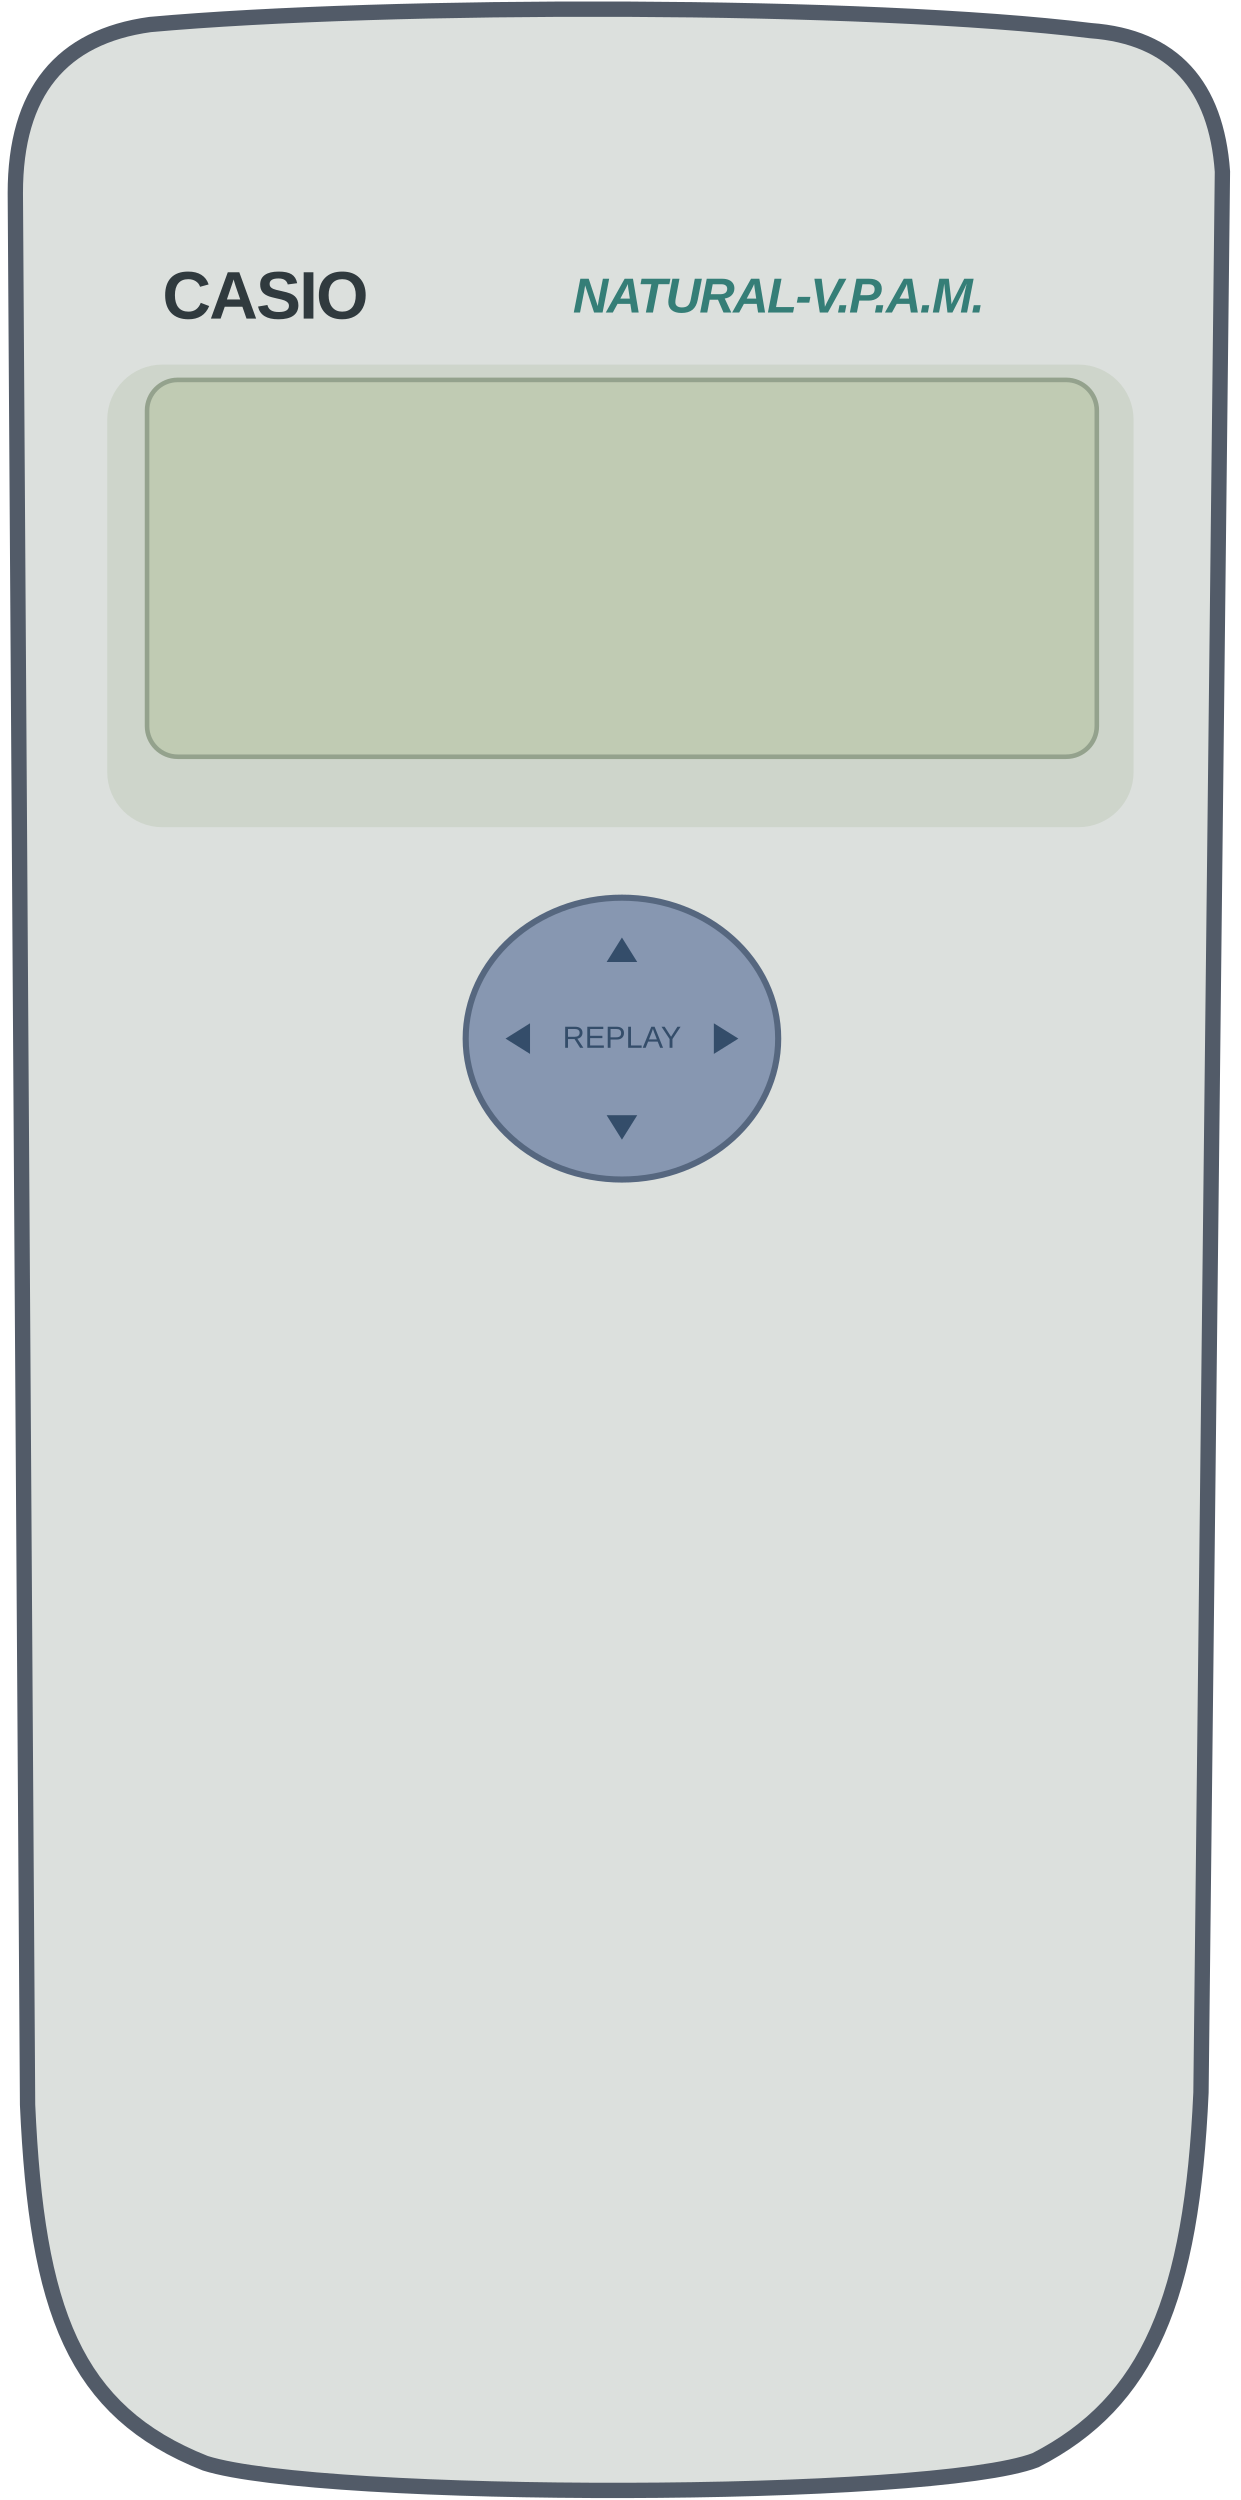
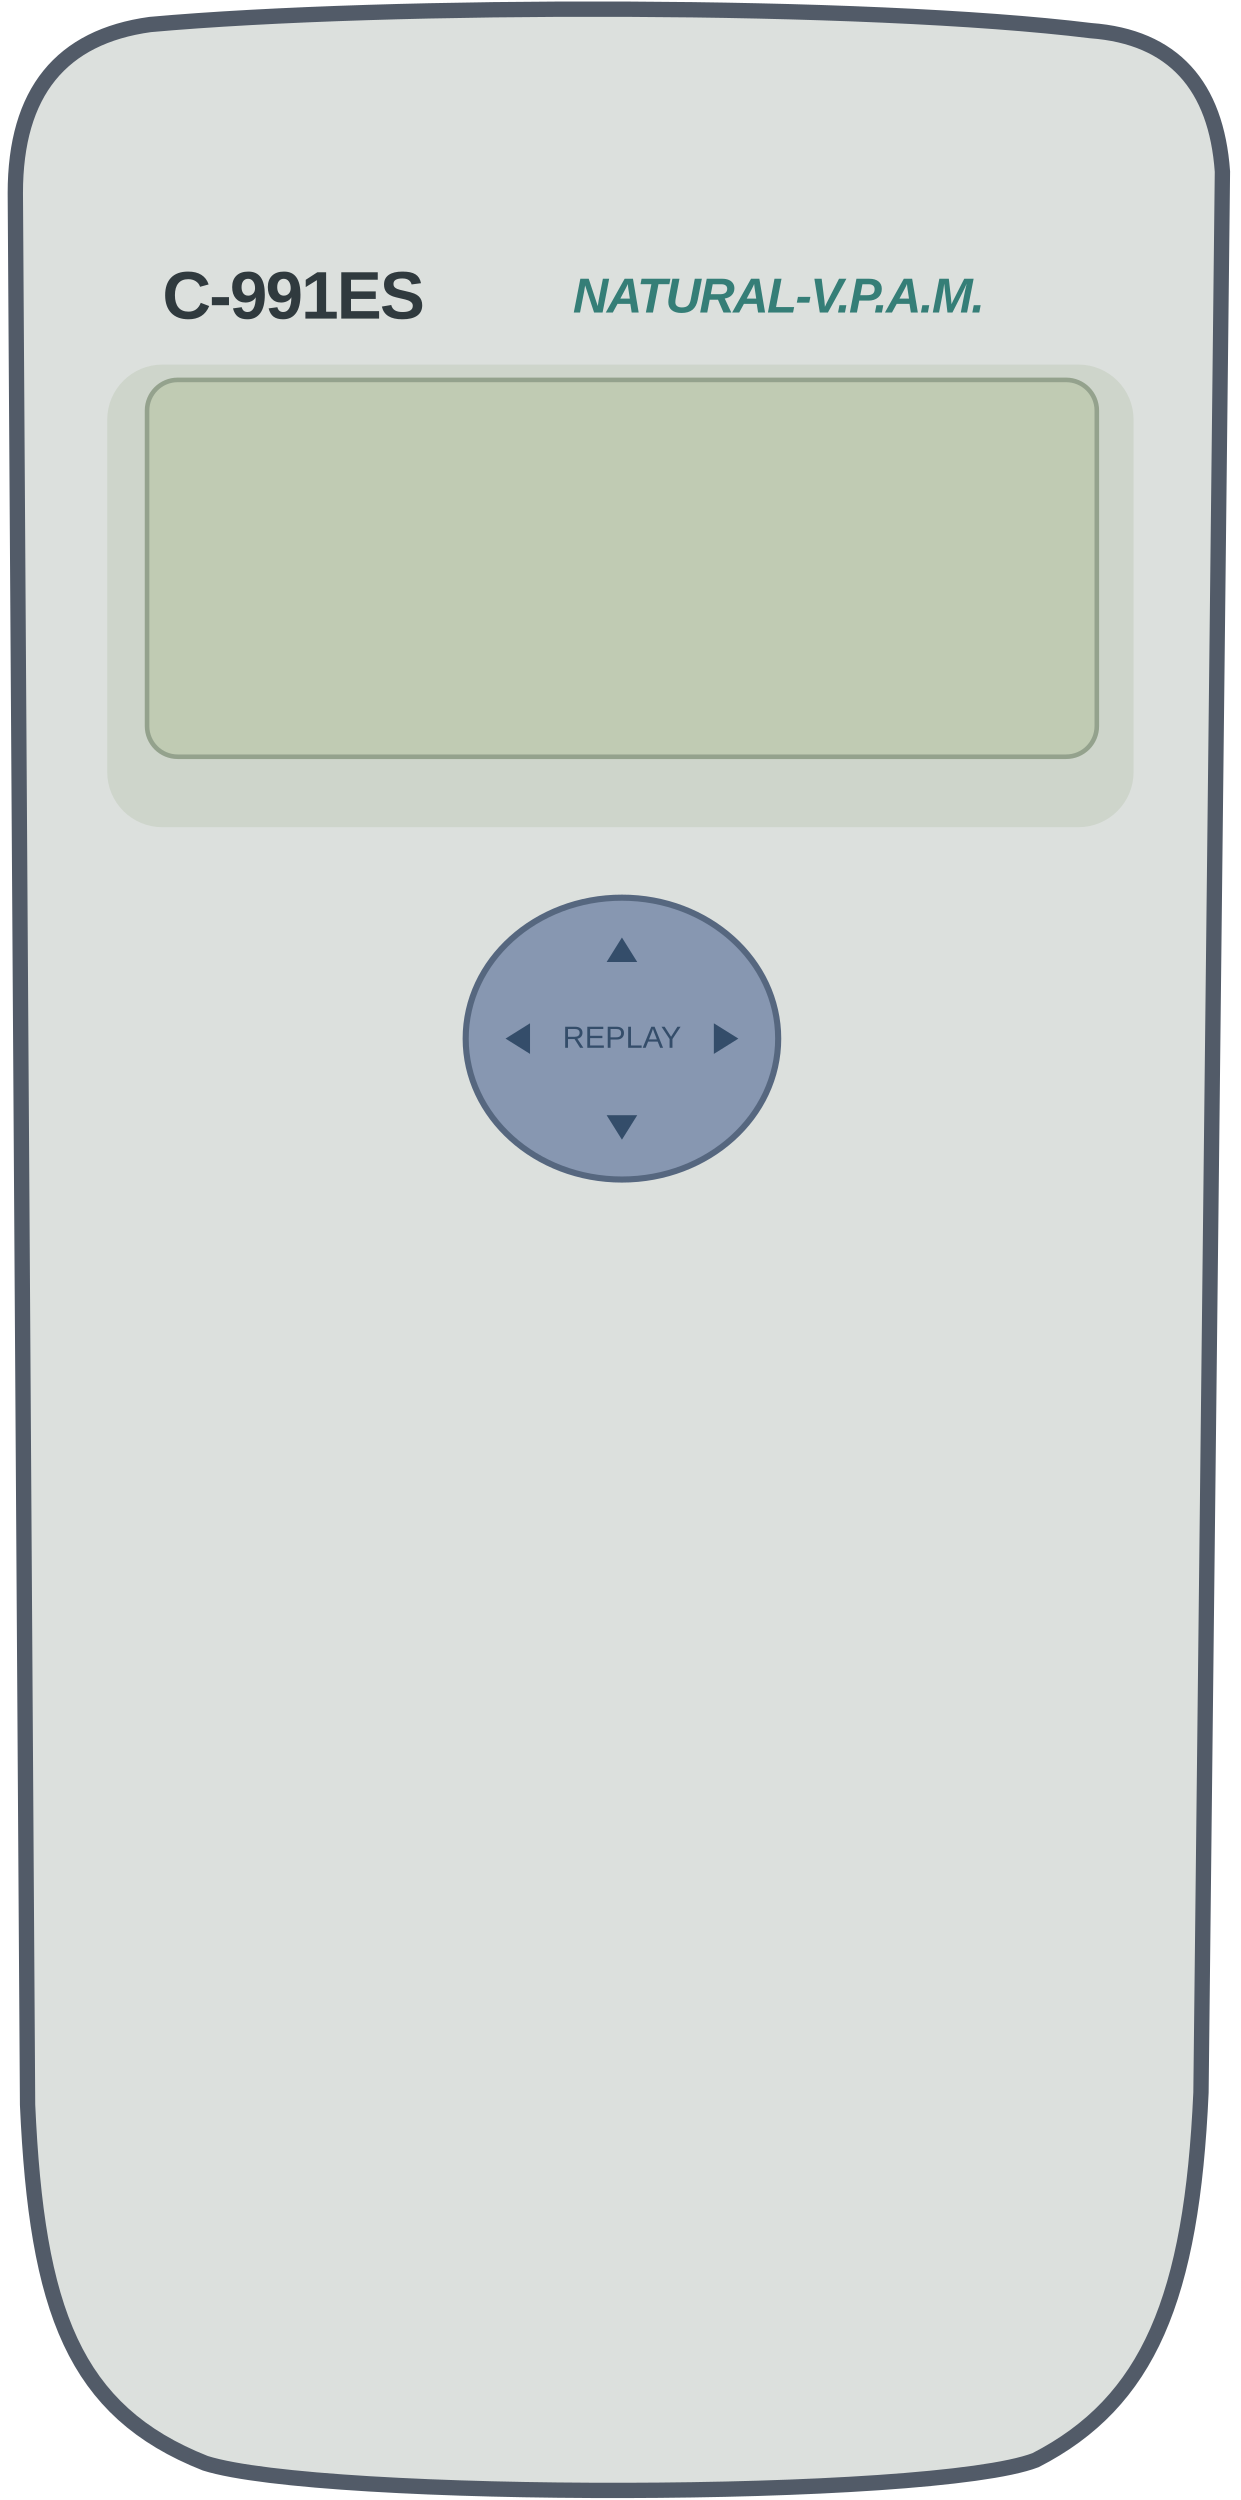
- <svg xmlns="http://www.w3.org/2000/svg" width="405" height="816" viewBox="0 0 405 816" role="img" aria-label="Redrawn calculator casing">
+ <svg xmlns="http://www.w3.org/2000/svg" width="405" height="816" viewBox="0 0 405 816" role="img" aria-label="C-991ES calculator casing">
  <path d="M49 8C127 1 283 1 356 10C383 12 397 28 399 56L392 683C389 750 375 784 338 803C304 816 105 816 67 804C24 787 12 754 9 687L5 63C5 30 20 12 49 8Z" fill="#dce0dd" stroke="#525b68" stroke-width="5" />
  <rect x="35" y="119" width="335" height="151" rx="18" fill="#ced5cb" />
  <rect x="48" y="124" width="310" height="123" rx="10" fill="#c0cbb3" stroke="#94a28d" stroke-width="1.5" />
-   <text x="53" y="104" fill="#303a3e" font-family="Arial,Helvetica,sans-serif" font-size="22" font-weight="900" letter-spacing="-.6">CASIO</text>
+   <text x="53" y="104" fill="#303a3e" font-family="Arial,Helvetica,sans-serif" font-size="22" font-weight="900" letter-spacing="-.6">C-991ES</text>
  <text x="187" y="102" fill="#357e77" font-family="Arial,Helvetica,sans-serif" font-size="16" font-weight="700" font-style="italic" letter-spacing="-.5">NATURAL-V.P.A.M.</text>
  <ellipse cx="203" cy="339" rx="51" ry="46" fill="#8797b1" stroke="#56677f" stroke-width="2" />
  <text x="203" y="342" fill="#344d6a" font-family="Arial,Helvetica,sans-serif" font-size="10" text-anchor="middle">REPLAY</text>
  <g fill="#344d6a">
    <path d="M203 306L198 314H208Z" />
    <path d="M165 339L173 334V344Z" />
    <path d="M241 339L233 334V344Z" />
    <path d="M203 372L198 364H208Z" />
  </g>
</svg>
